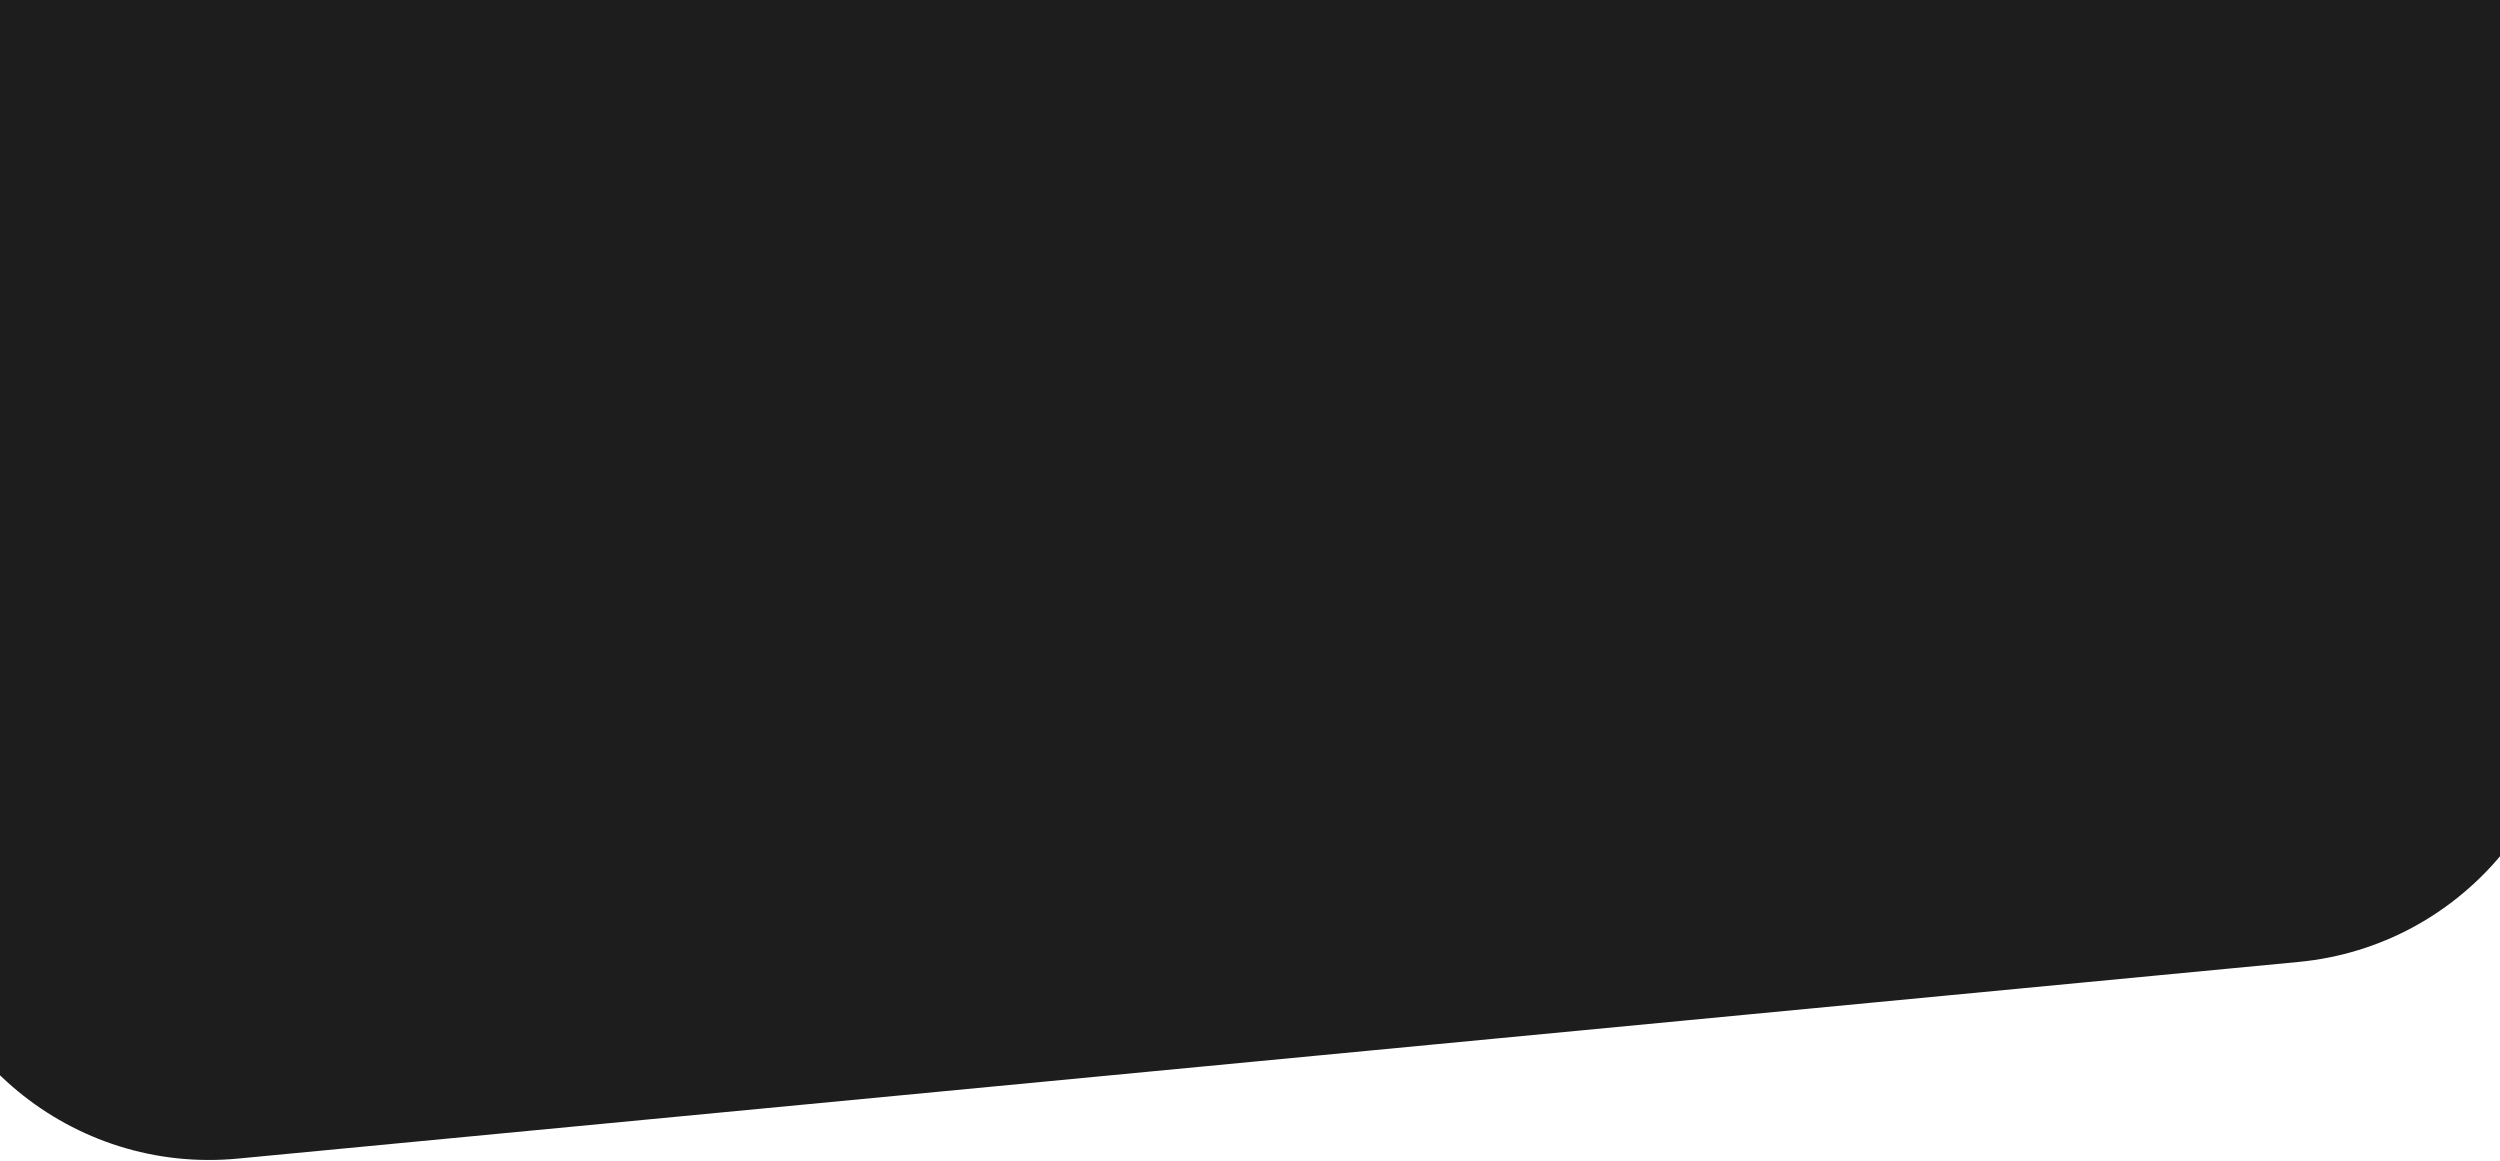
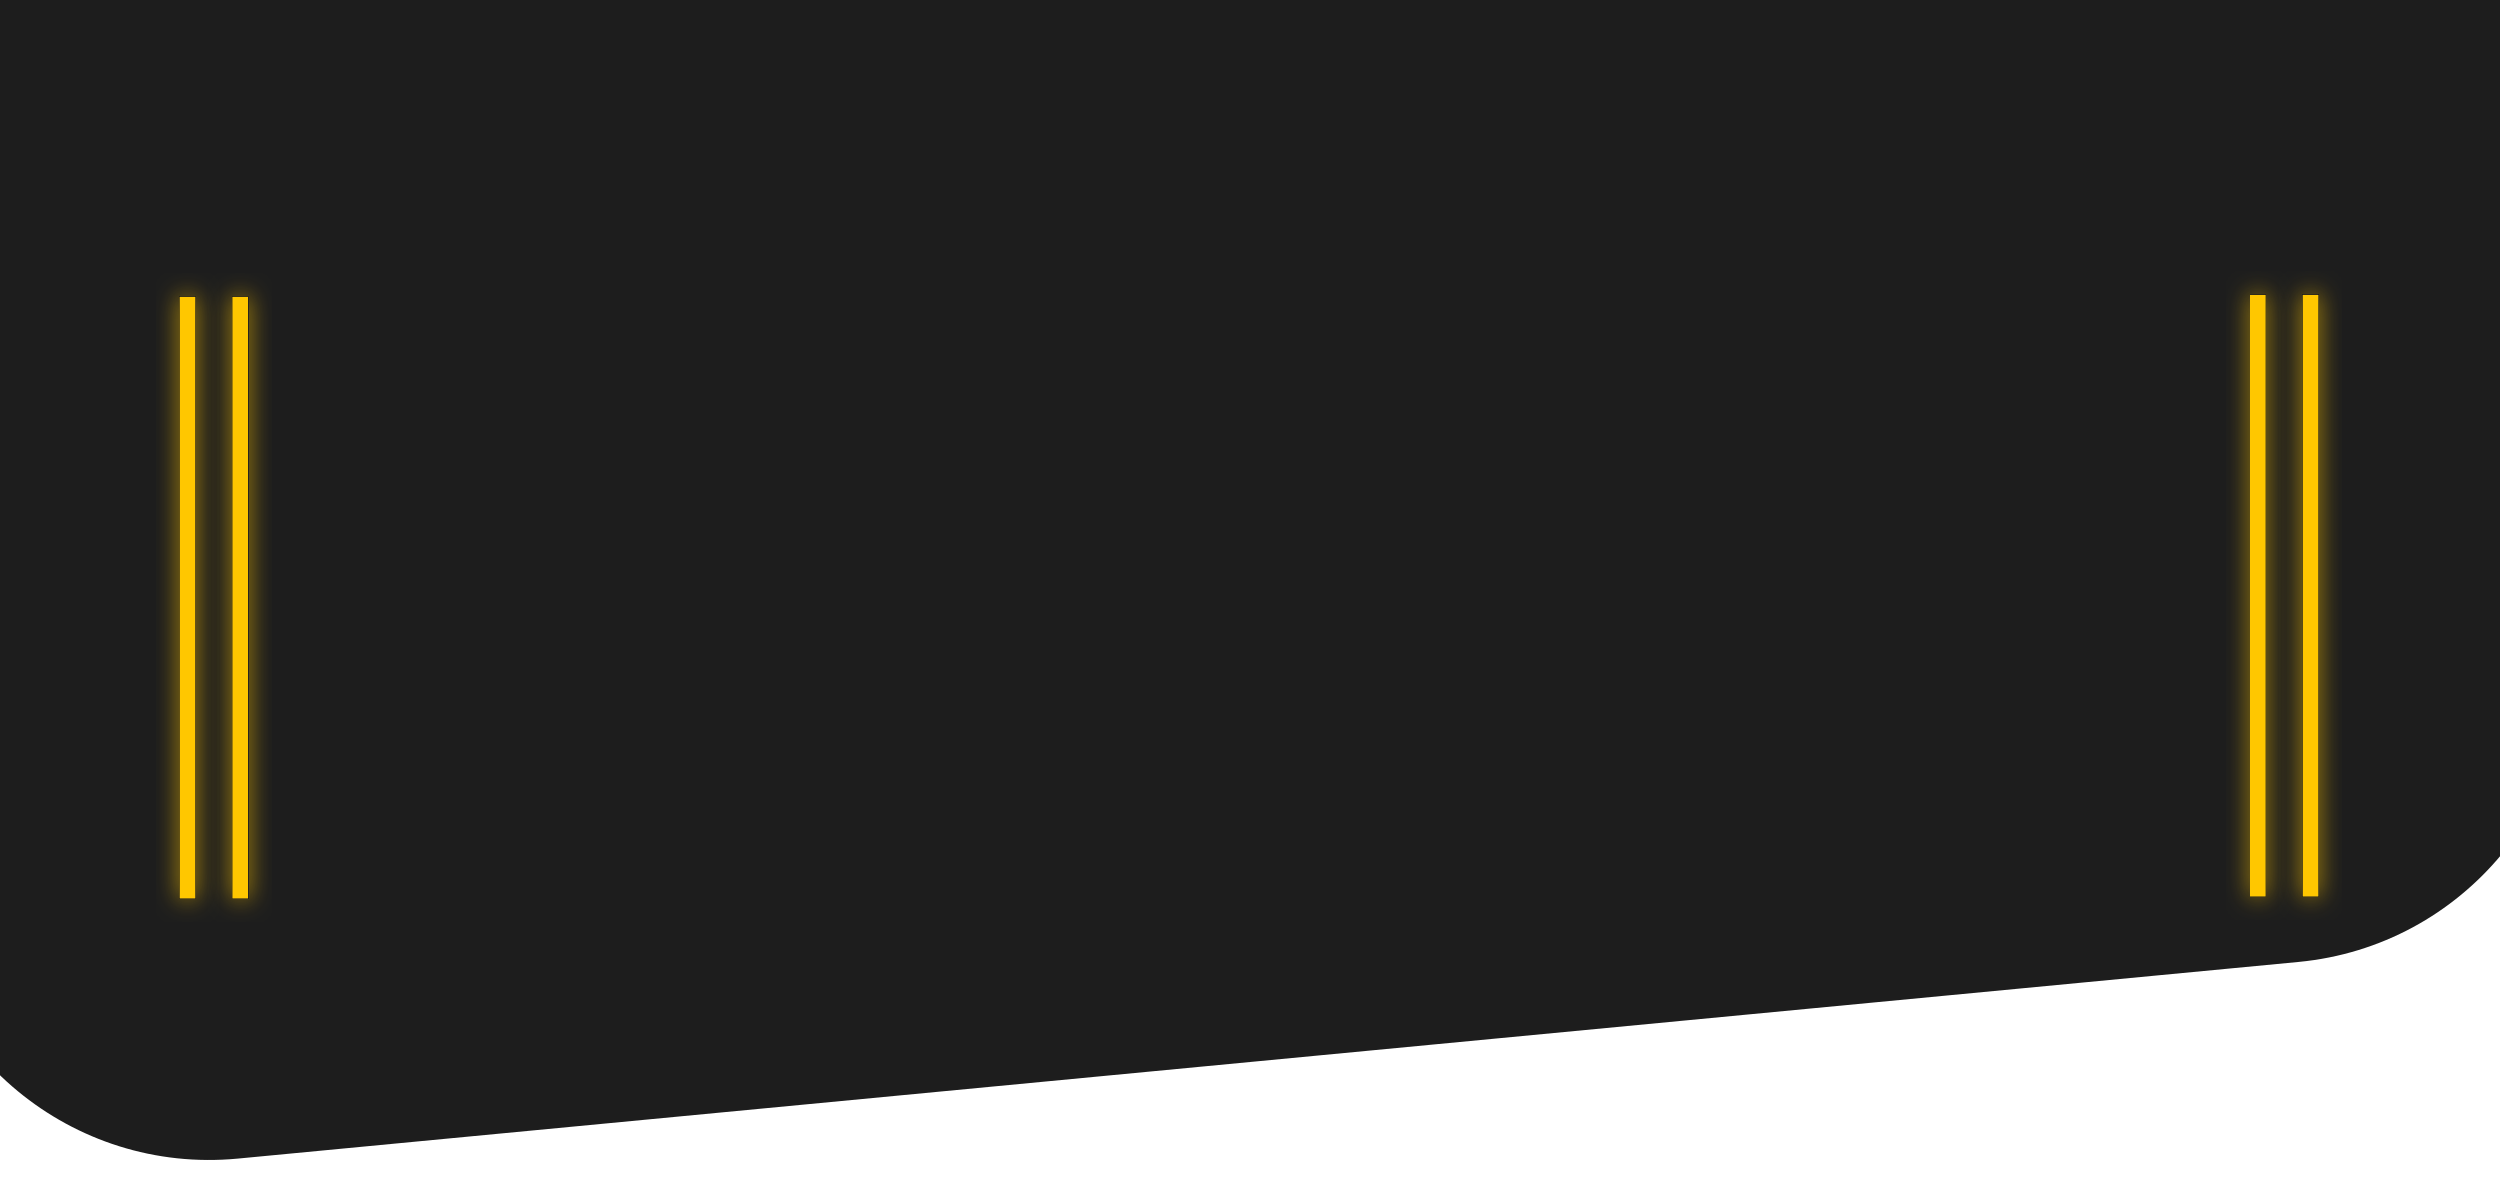
- <svg xmlns="http://www.w3.org/2000/svg" width="1280" height="594" viewBox="0 0 1280 594" fill="none">
+ <svg xmlns="http://www.w3.org/2000/svg" width="1280" height="608" viewBox="0 0 1280 608" fill="none">
  <rect x="-97" y="-78.053" width="1367.9" height="689" rx="154" transform="rotate(-5.45116 -97 -78.053)" fill="#1D1D1D" />
+   <g filter="url(#filter0_d_75_2)">
+     <rect x="92" y="152" width="8" height="308" fill="#FFC700" />
+   </g>
+   <g filter="url(#filter1_d_75_2)">
+     <rect x="1152" y="151" width="8" height="308" fill="#FFC700" />
+   </g>
+   <g filter="url(#filter2_d_75_2)">
+     <rect x="119" y="152" width="8" height="308" fill="#FFC700" />
+   </g>
+   <g filter="url(#filter3_d_75_2)">
+     <rect x="1179" y="151" width="8" height="308" fill="#FFC700" />
+   </g>
+   <defs>
+     <filter id="filter0_d_75_2" x="80" y="140" width="32" height="332" filterUnits="userSpaceOnUse" color-interpolation-filters="sRGB">
+       <feFlood flood-opacity="0" result="BackgroundImageFix" />
+       <feColorMatrix in="SourceAlpha" type="matrix" values="0 0 0 0 0 0 0 0 0 0 0 0 0 0 0 0 0 0 127 0" result="hardAlpha" />
+       <feOffset />
+       <feGaussianBlur stdDeviation="6" />
+       <feComposite in2="hardAlpha" operator="out" />
+       <feColorMatrix type="matrix" values="0 0 0 0 1 0 0 0 0 0.78 0 0 0 0 0 0 0 0 0.67 0" />
+       <feBlend mode="normal" in2="BackgroundImageFix" result="effect1_dropShadow_75_2" />
+       <feBlend mode="normal" in="SourceGraphic" in2="effect1_dropShadow_75_2" result="shape" />
+     </filter>
+     <filter id="filter1_d_75_2" x="1140" y="139" width="32" height="332" filterUnits="userSpaceOnUse" color-interpolation-filters="sRGB">
+       <feFlood flood-opacity="0" result="BackgroundImageFix" />
+       <feColorMatrix in="SourceAlpha" type="matrix" values="0 0 0 0 0 0 0 0 0 0 0 0 0 0 0 0 0 0 127 0" result="hardAlpha" />
+       <feOffset />
+       <feGaussianBlur stdDeviation="6" />
+       <feComposite in2="hardAlpha" operator="out" />
+       <feColorMatrix type="matrix" values="0 0 0 0 1 0 0 0 0 0.78 0 0 0 0 0 0 0 0 0.67 0" />
+       <feBlend mode="normal" in2="BackgroundImageFix" result="effect1_dropShadow_75_2" />
+       <feBlend mode="normal" in="SourceGraphic" in2="effect1_dropShadow_75_2" result="shape" />
+     </filter>
+     <filter id="filter2_d_75_2" x="107" y="140" width="32" height="332" filterUnits="userSpaceOnUse" color-interpolation-filters="sRGB">
+       <feFlood flood-opacity="0" result="BackgroundImageFix" />
+       <feColorMatrix in="SourceAlpha" type="matrix" values="0 0 0 0 0 0 0 0 0 0 0 0 0 0 0 0 0 0 127 0" result="hardAlpha" />
+       <feOffset />
+       <feGaussianBlur stdDeviation="6" />
+       <feComposite in2="hardAlpha" operator="out" />
+       <feColorMatrix type="matrix" values="0 0 0 0 1 0 0 0 0 0.78 0 0 0 0 0 0 0 0 0.67 0" />
+       <feBlend mode="normal" in2="BackgroundImageFix" result="effect1_dropShadow_75_2" />
+       <feBlend mode="normal" in="SourceGraphic" in2="effect1_dropShadow_75_2" result="shape" />
+     </filter>
+     <filter id="filter3_d_75_2" x="1167" y="139" width="32" height="332" filterUnits="userSpaceOnUse" color-interpolation-filters="sRGB">
+       <feFlood flood-opacity="0" result="BackgroundImageFix" />
+       <feColorMatrix in="SourceAlpha" type="matrix" values="0 0 0 0 0 0 0 0 0 0 0 0 0 0 0 0 0 0 127 0" result="hardAlpha" />
+       <feOffset />
+       <feGaussianBlur stdDeviation="6" />
+       <feComposite in2="hardAlpha" operator="out" />
+       <feColorMatrix type="matrix" values="0 0 0 0 1 0 0 0 0 0.78 0 0 0 0 0 0 0 0 0.67 0" />
+       <feBlend mode="normal" in2="BackgroundImageFix" result="effect1_dropShadow_75_2" />
+       <feBlend mode="normal" in="SourceGraphic" in2="effect1_dropShadow_75_2" result="shape" />
+     </filter>
+   </defs>
</svg>
